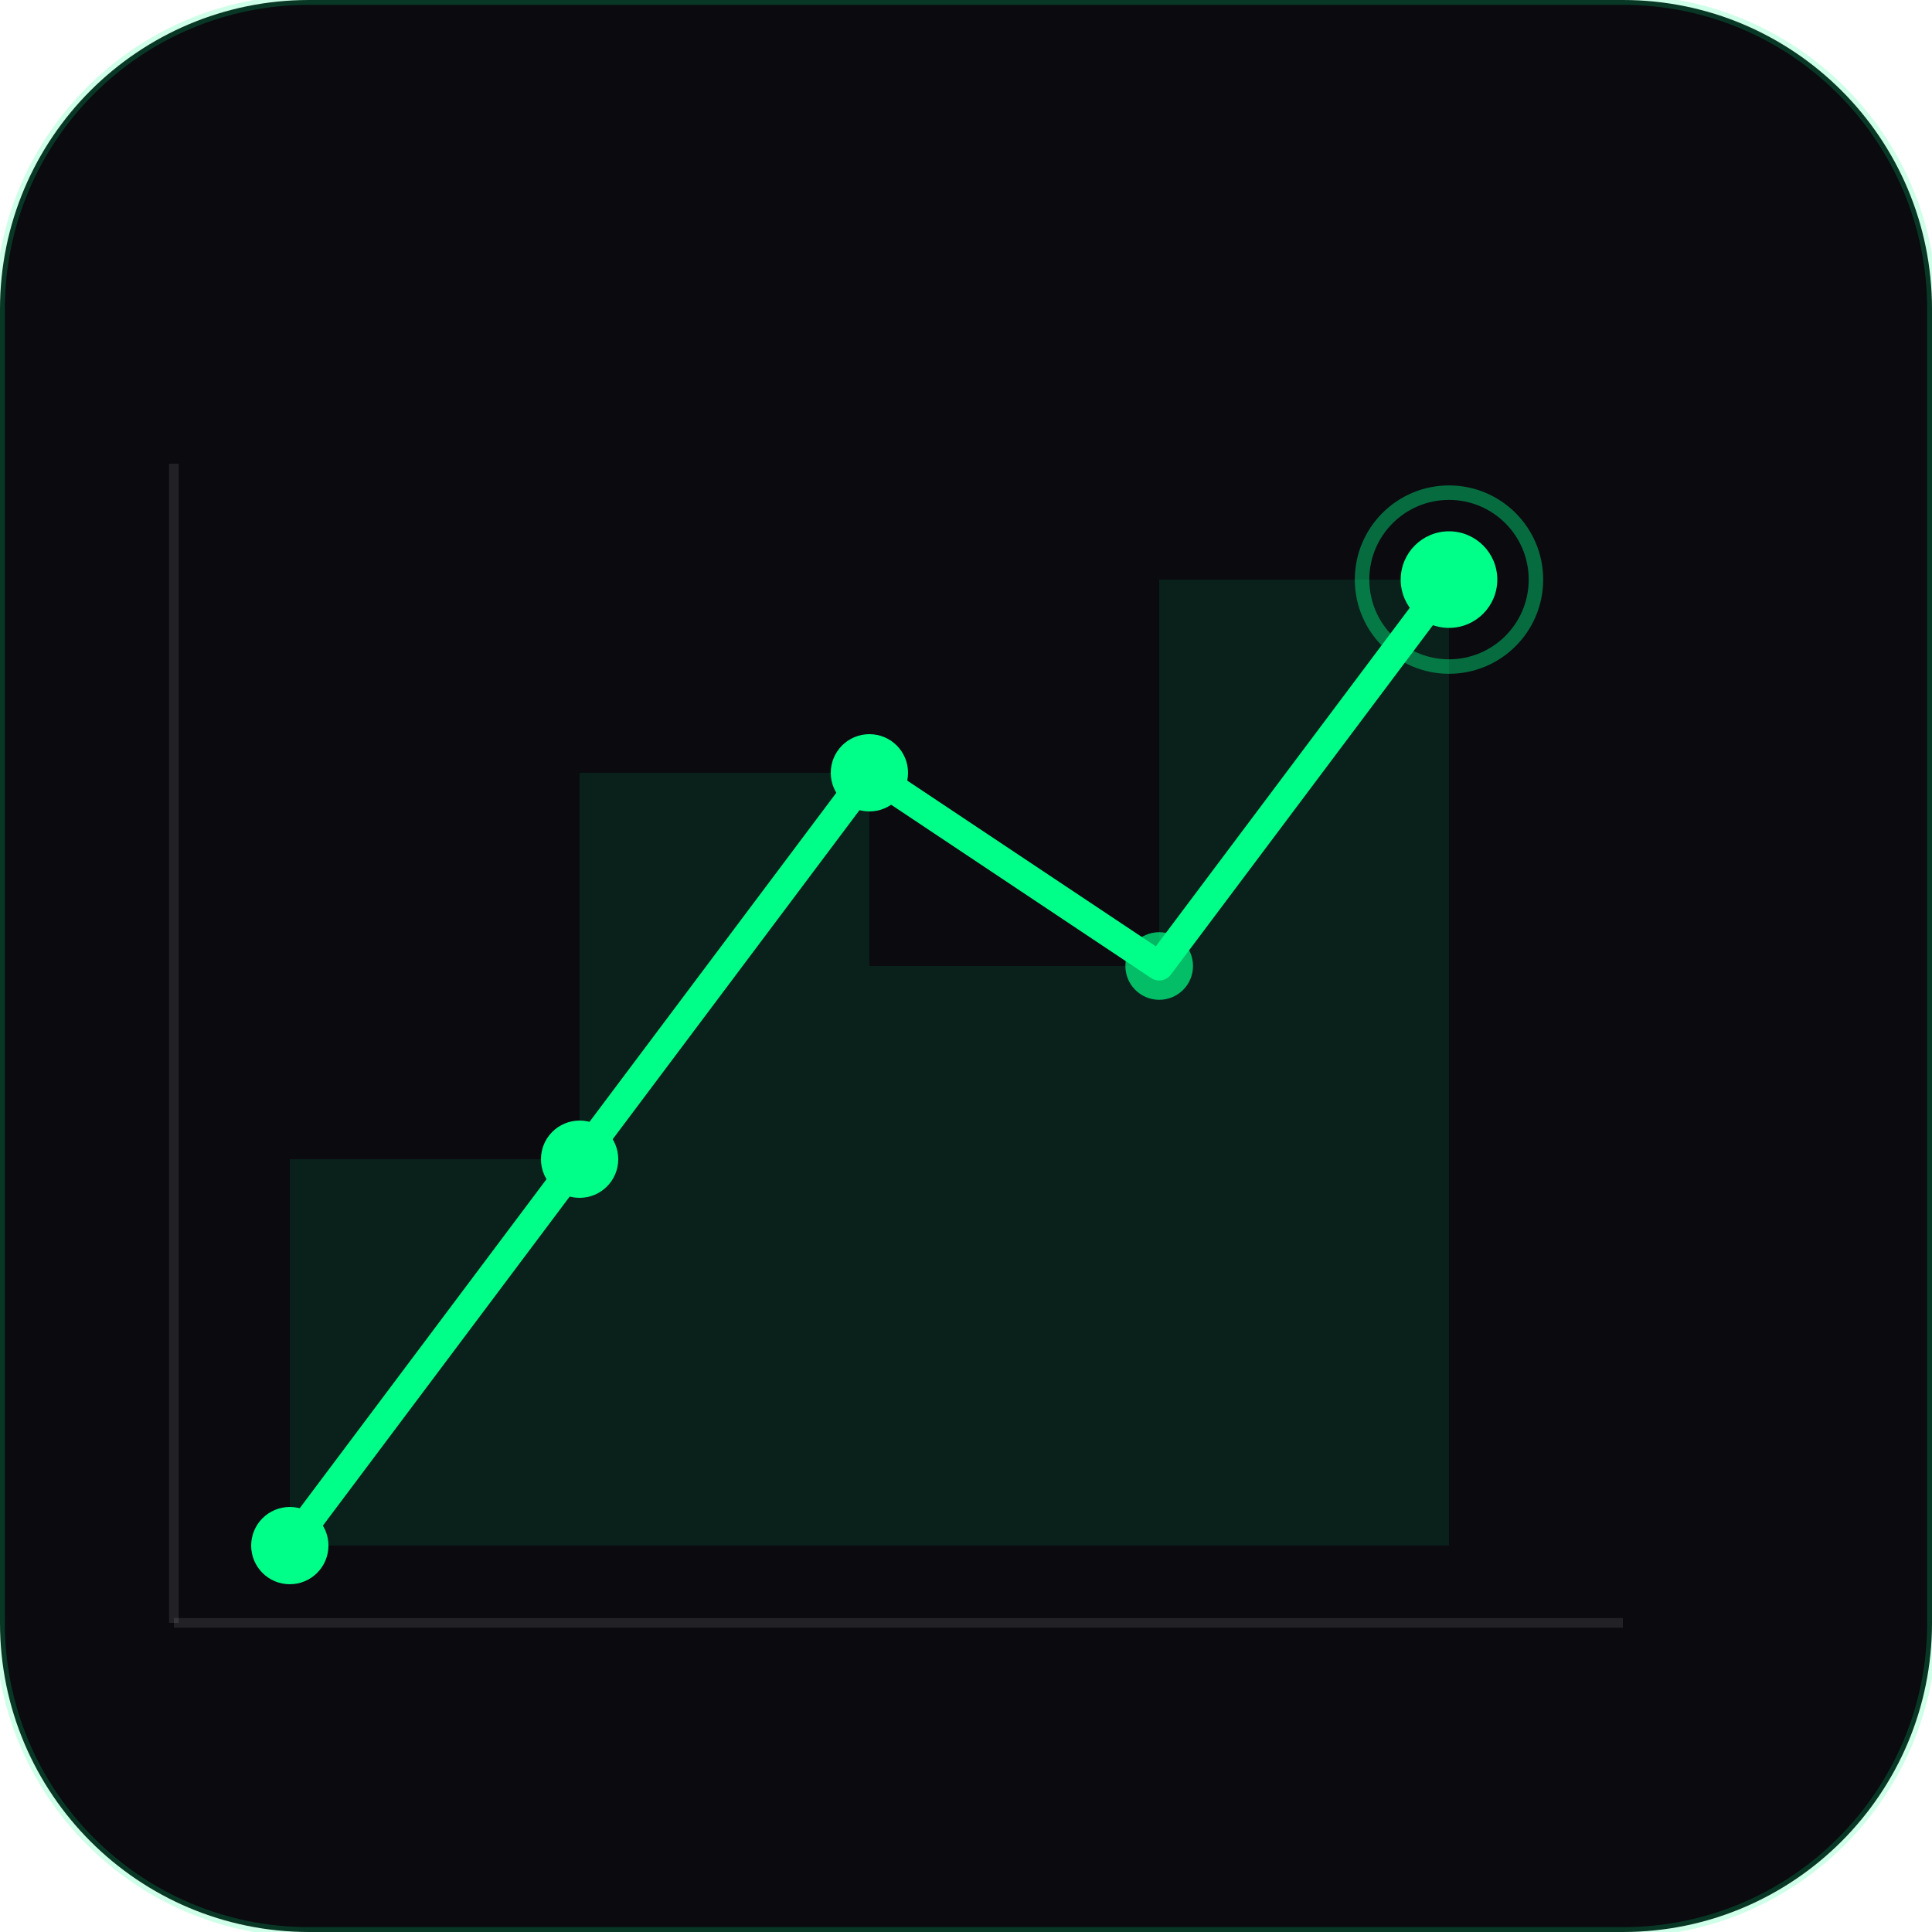
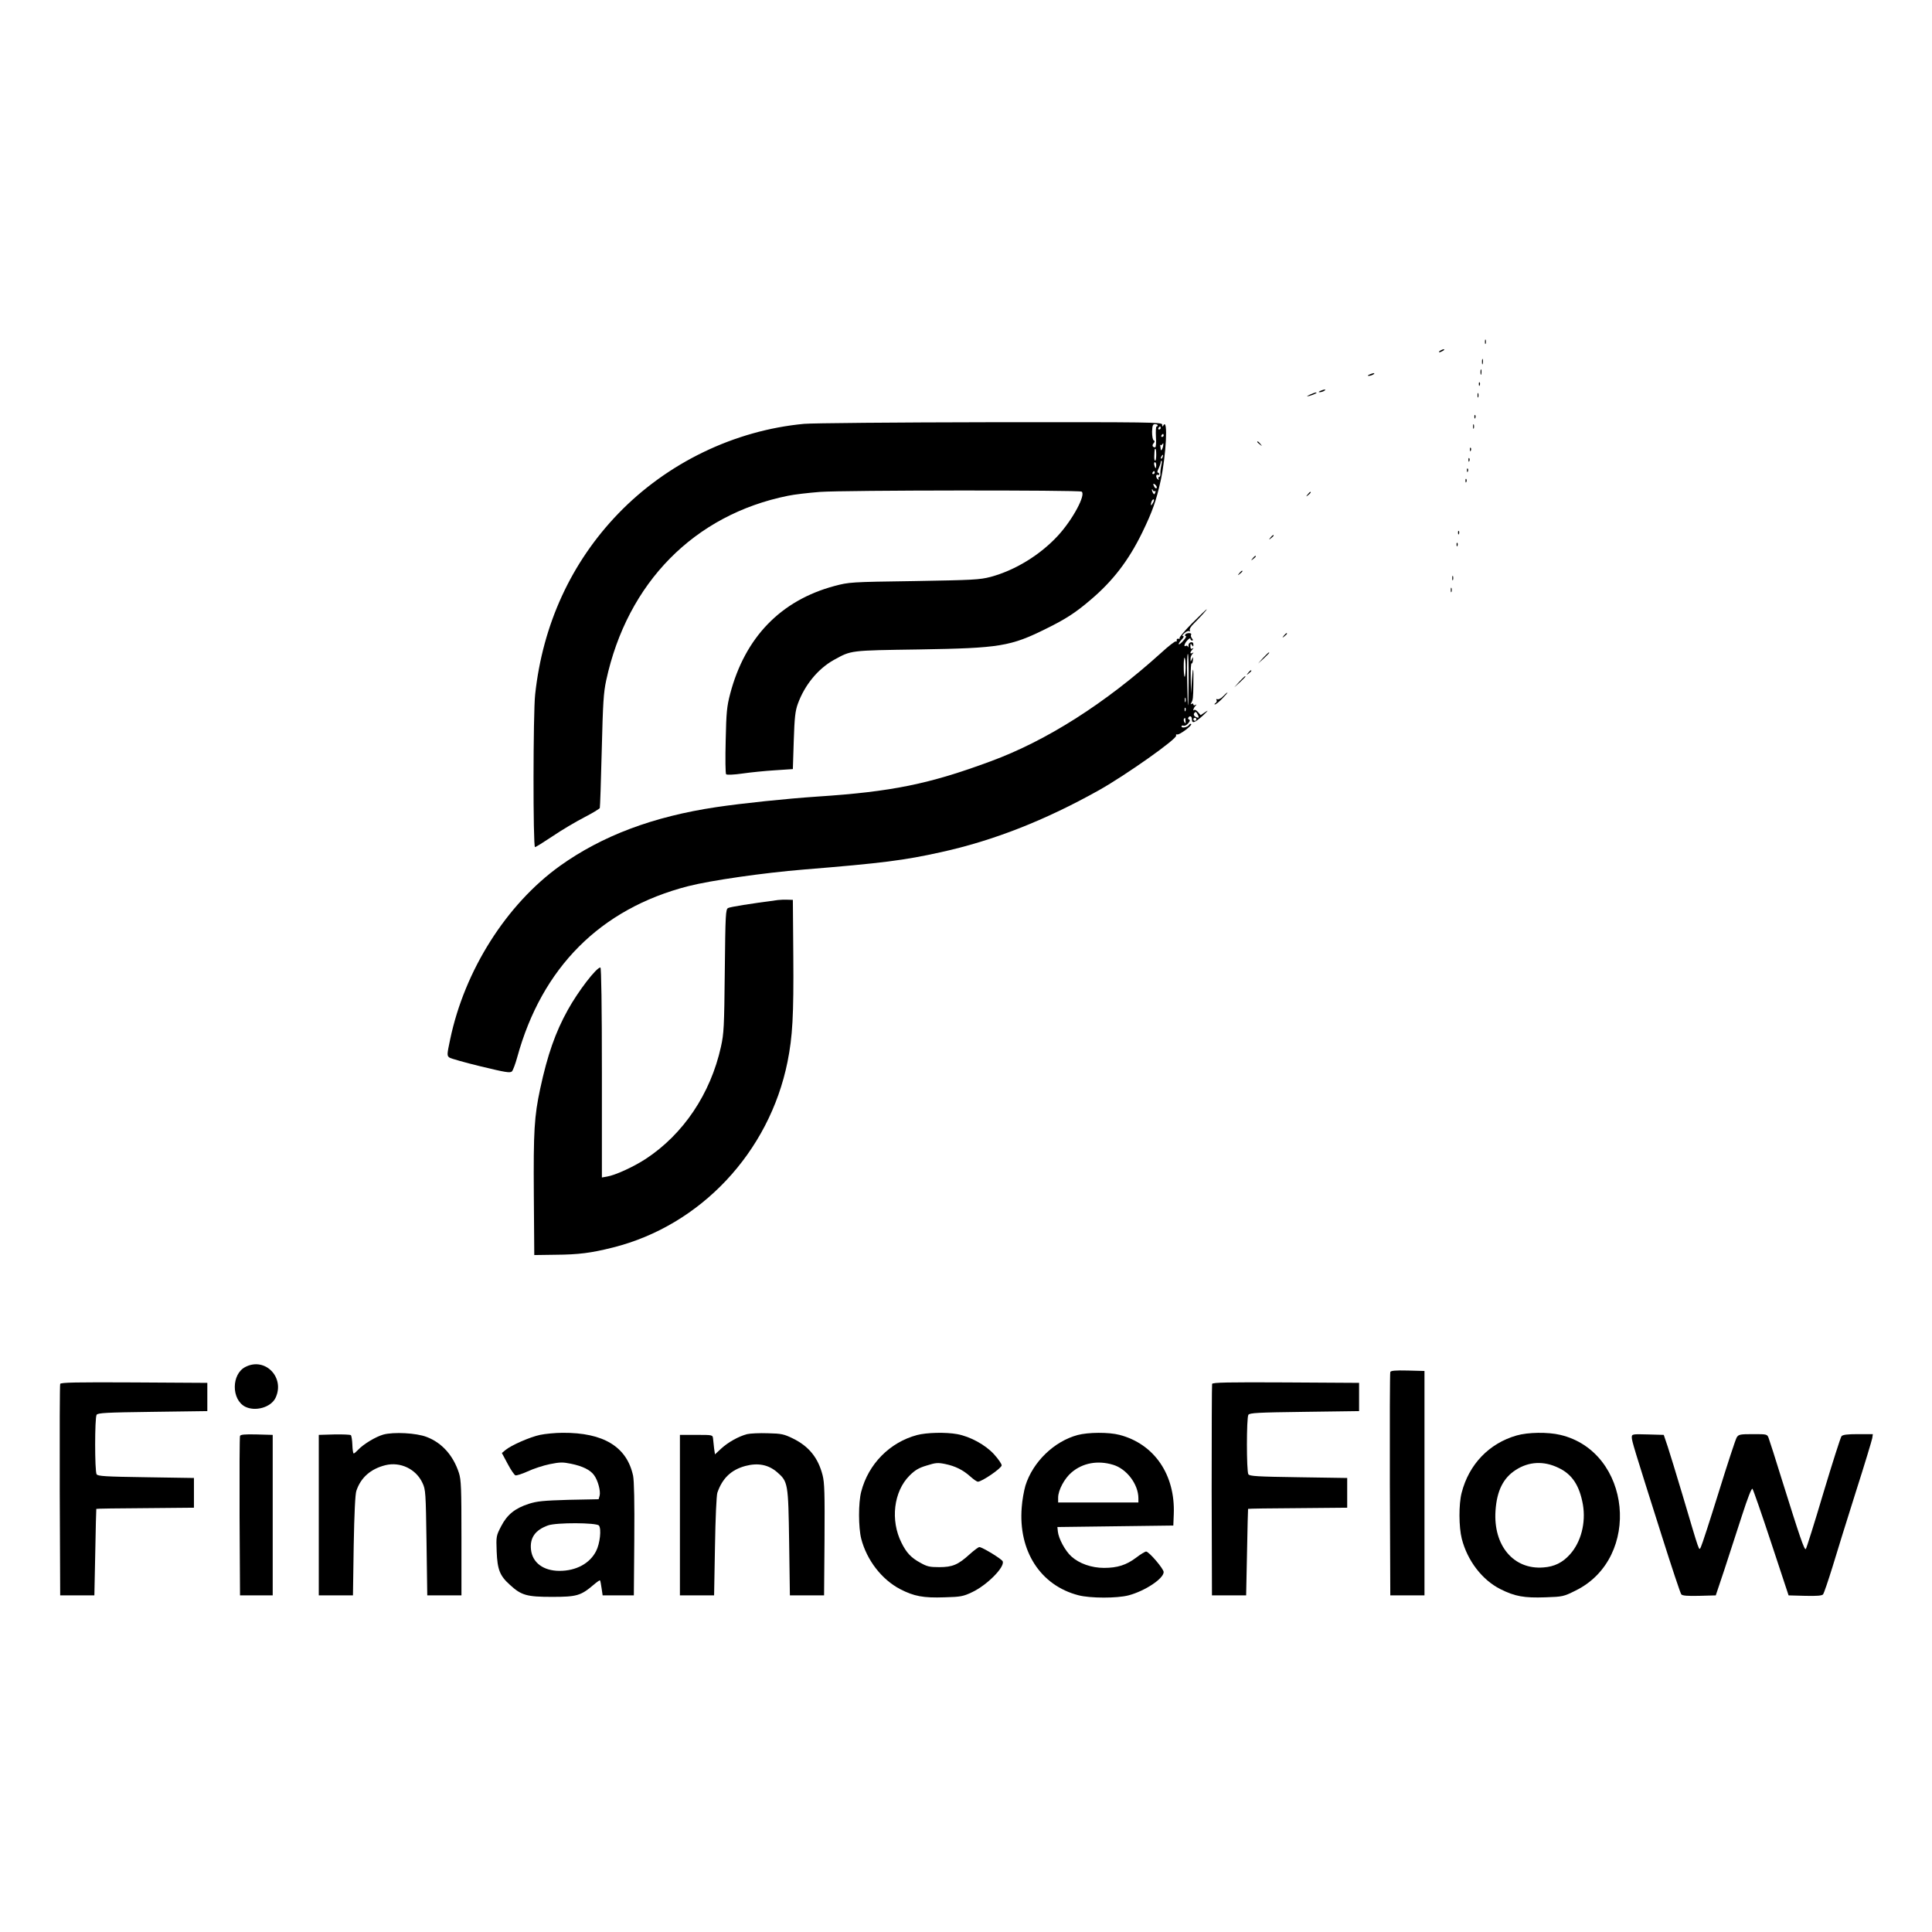
- <svg xmlns="http://www.w3.org/2000/svg" width="200" height="200" viewBox="0 0 200 200">
-   <rect width="200" height="200" rx="32" fill="#0a0a0f" />
-   <rect width="200" height="200" rx="32" fill="none" stroke="#00ff8830" stroke-width="1" />
-   <polygon points="30,160 30,120 60,120 60,80 90,80 90,100 120,100 120,60 150,60 150,160" fill="#00ff8818" />
-   <polyline points="30,160 60,120 90,80 120,100 150,60" fill="none" stroke="#00ff88" stroke-width="3" stroke-linecap="round" stroke-linejoin="round" />
-   <circle cx="30" cy="160" r="4" fill="#00ff88" />
-   <circle cx="60" cy="120" r="4" fill="#00ff88" />
-   <circle cx="90" cy="80" r="4" fill="#00ff88" />
-   <circle cx="120" cy="100" r="3.5" fill="#00ff88" opacity="0.7" />
-   <circle cx="150" cy="60" r="5" fill="#00ff88" />
-   <circle cx="150" cy="60" r="9" fill="none" stroke="#00ff88" stroke-width="1.5" opacity="0.4" />
-   <line x1="18" y1="168" x2="168" y2="168" stroke="#ffffff18" stroke-width="1" />
-   <line x1="18" y1="168" x2="18" y2="48" stroke="#ffffff18" stroke-width="1" />
+ <svg xmlns="http://www.w3.org/2000/svg" version="1.0" width="1300pt" height="1300pt" viewBox="0 0 1300 1300" preserveAspectRatio="xMidYMid meet">
+   <g transform="translate(0,1300) scale(0.1,-0.1)" fill="#000000" stroke="none">
+     <path d="M9992 10700 c0 -14 2 -19 5 -12 2 6 2 18 0 25 -3 6 -5 1 -5 -13z" />
+     <path d="M9690 10640 c-8 -5 -10 -10 -5 -10 6 0 17 5 25 10 8 5 11 10 5 10 -5 0 -17 -5 -25 -10z" />
+     <path d="M9972 10565 c0 -16 2 -22 5 -12 2 9 2 23 0 30 -3 6 -5 -1 -5 -18z" />
+     <path d="M9962 10495 c0 -16 2 -22 5 -12 2 9 2 23 0 30 -3 6 -5 -1 -5 -18z" />
+     <path d="M9215 10480 c-13 -6 -15 -9 -5 -9 8 0 22 4 30 9 18 12 2 12 -25 0z" />
+     <path d="M9951 10414 c0 -11 3 -14 6 -6 3 7 2 16 -1 19 -3 4 -6 -2 -5 -13z" />
+     <path d="M8885 10370 c-13 -6 -15 -9 -5 -9 8 0 22 4 30 9 18 12 2 12 -25 0z" />
+     <path d="M8815 10345 c-25 -12 -26 -14 -5 -9 28 7 60 23 45 23 -5 0 -23 -6 -40 -14z" />
+     <path d="M9942 10340 c0 -14 2 -19 5 -12 2 6 2 18 0 25 -3 6 -5 1 -5 -13z" />
+     <path d="M9921 10194 c0 -11 3 -14 6 -6 3 7 2 16 -1 19 -3 4 -6 -2 -5 -13z" />
+     <path d="M5410 10148 c-468 -44 -920 -262 -1250 -604 -316 -328 -508 -745 -559 -1216 -14 -124 -15 -1028 -1 -1028 5 0 58 33 118 73 60 41 155 97 211 126 56 29 104 58 107 64 2 7 8 181 13 387 8 320 12 389 30 472 142 657 593 1115 1223 1242 42 9 139 20 215 26 164 12 1742 13 1761 2 30 -20 -59 -187 -159 -296 -120 -130 -287 -233 -454 -278 -74 -19 -115 -21 -515 -28 -429 -6 -436 -7 -535 -33 -361 -97 -602 -345 -702 -726 -22 -84 -26 -123 -30 -314 -3 -120 -2 -222 3 -227 5 -5 54 -3 109 5 55 8 154 18 220 22 l120 8 6 190 c5 157 10 200 27 248 46 127 135 236 242 296 120 66 104 64 575 71 543 9 614 20 857 141 128 63 196 107 293 190 152 128 258 266 350 454 70 144 95 216 125 351 37 172 50 422 19 373 -7 -12 -9 -11 -9 4 0 16 -61 17 -1157 16 -637 -1 -1201 -6 -1253 -11z m2380 -10 c0 -4 -4 -8 -8 -8 -4 0 -6 -31 -4 -70 3 -40 0 -70 -5 -70 -18 0 -23 13 -11 27 9 11 9 16 0 21 -6 4 -10 30 -10 58 2 41 5 50 20 50 10 0 18 -4 18 -8z m20 -18 c0 -5 -5 -10 -11 -10 -5 0 -7 5 -4 10 3 6 8 10 11 10 2 0 4 -4 4 -10z m20 -50 c0 -5 -5 -10 -11 -10 -5 0 -7 5 -4 10 3 6 8 10 11 10 2 0 4 -4 4 -10z m-9 -59 c7 10 8 8 6 -8 -3 -24 -17 -44 -17 -25 0 5 -2 16 -3 24 -2 7 -2 9 1 4 2 -4 8 -2 13 5z m-41 -71 c0 -22 -3 -40 -7 -40 -5 0 -7 15 -6 32 2 47 2 48 8 48 3 0 5 -18 5 -40z m43 -15 c-3 -9 -8 -14 -10 -11 -3 3 -2 9 2 15 9 16 15 13 8 -4z m-9 -57 c-4 -18 -7 -43 -6 -55 1 -13 -3 -23 -9 -23 -5 0 -7 -5 -3 -12 4 -7 3 -8 -4 -4 -7 4 -12 14 -12 22 0 8 5 12 10 9 6 -3 10 -1 10 4 0 6 -4 11 -9 11 -6 0 -3 12 5 28 7 15 14 33 14 40 0 6 3 12 6 12 3 0 2 -15 -2 -32z m-34 2 c0 -11 -2 -20 -4 -20 -2 0 -6 9 -9 20 -3 11 -1 20 4 20 5 0 9 -9 9 -20z m-10 -50 c0 -5 -5 -10 -11 -10 -5 0 -7 5 -4 10 3 6 8 10 11 10 2 0 4 -4 4 -10z m13 -104 c-3 -4 -9 -2 -14 5 -13 22 -11 31 5 17 8 -7 12 -17 9 -22z m-12 -21 c5 4 6 -1 2 -10 -5 -13 -7 -14 -14 -3 -5 7 -8 18 -8 23 0 6 3 4 6 -3 2 -6 9 -10 14 -7z m-11 -75 c-6 -11 -12 -20 -14 -20 -2 0 -2 9 1 20 3 11 9 20 15 20 5 0 4 -9 -2 -20z" />
+     <path d="M9912 10130 c0 -14 2 -19 5 -12 2 6 2 18 0 25 -3 6 -5 1 -5 -13z" />
+     <path d="M8460 10026 c0 -2 8 -10 18 -17 15 -13 16 -12 3 4 -13 16 -21 21 -21 13z" />
+     <path d="M9891 9974 c0 -11 3 -14 6 -6 3 7 2 16 -1 19 -3 4 -6 -2 -5 -13z" />
+     <path d="M9881 9904 c0 -11 3 -14 6 -6 3 7 2 16 -1 19 -3 4 -6 -2 -5 -13z" />
+     <path d="M9871 9834 c0 -11 3 -14 6 -6 3 7 2 16 -1 19 -3 4 -6 -2 -5 -13z" />
+     <path d="M9861 9764 c0 -11 3 -14 6 -6 3 7 2 16 -1 19 -3 4 -6 -2 -5 -13z" />
+     <path d="M8799 9673 c-13 -16 -12 -17 4 -4 16 13 21 21 13 21 -2 0 -10 -8 -17 -17z" />
+     <path d="M9811 9414 c0 -11 3 -14 6 -6 3 7 2 16 -1 19 -3 4 -6 -2 -5 -13z" />
+     <path d="M8549 9383 c-13 -16 -12 -17 4 -4 9 7 17 15 17 17 0 8 -8 3 -21 -13z" />
+     <path d="M9801 9334 c0 -11 3 -14 6 -6 3 7 2 16 -1 19 -3 4 -6 -2 -5 -13z" />
+     <path d="M8429 9243 c-13 -16 -12 -17 4 -4 9 7 17 15 17 17 0 8 -8 3 -21 -13z" />
+     <path d="M8339 9143 c-13 -16 -12 -17 4 -4 9 7 17 15 17 17 0 8 -8 3 -21 -13z" />
+     <path d="M9772 9110 c0 -14 2 -19 5 -12 2 6 2 18 0 25 -3 6 -5 1 -5 -13z" />
+     <path d="M9762 9030 c0 -14 2 -19 5 -12 2 6 2 18 0 25 -3 6 -5 1 -5 -13z" />
+     <path d="M8022 8807 c-51 -51 -89 -97 -85 -101 4 -4 1 -6 -7 -4 -8 2 -14 -3 -12 -10 1 -8 -1 -11 -6 -8 -5 3 -49 -31 -98 -76 -377 -341 -771 -592 -1149 -731 -414 -153 -663 -204 -1165 -237 -209 -14 -505 -45 -680 -71 -428 -64 -769 -193 -1053 -396 -360 -259 -641 -703 -738 -1167 -22 -104 -22 -109 -5 -122 10 -7 106 -34 213 -60 166 -40 196 -45 208 -33 7 8 23 50 35 94 166 605 560 1000 1150 1152 152 39 509 90 777 112 530 43 677 62 925 117 355 78 702 215 1063 417 183 103 531 349 519 368 -3 6 0 9 8 7 16 -3 102 61 93 70 -3 4 -10 1 -14 -6 -10 -16 -51 -24 -51 -10 0 5 6 8 14 5 7 -3 21 4 31 16 12 14 14 22 7 25 -7 2 -10 8 -6 13 10 16 24 10 24 -11 0 -31 20 -24 75 26 33 31 39 39 17 24 l-33 -22 -18 21 c-10 11 -21 18 -25 14 -12 -12 -6 13 7 26 10 11 10 13 0 7 -7 -4 -13 -2 -13 4 0 6 -5 8 -12 4 -7 -5 -8 -3 -2 7 11 19 13 30 14 124 2 118 -3 133 -10 30 l-6 -90 -2 103 c-1 57 2 101 6 98 4 -2 8 7 9 22 2 24 1 24 -7 7 -9 -20 -9 -20 -9 1 -1 11 5 26 12 33 10 11 10 13 0 7 -7 -4 -13 -3 -13 1 0 5 6 15 13 22 10 11 10 13 0 7 -9 -5 -13 0 -13 16 0 18 2 20 10 8 8 -13 10 -12 10 3 0 12 -6 17 -17 15 -11 -2 -17 -12 -16 -23 1 -11 0 -14 -3 -7 -3 6 -10 10 -15 6 -17 -10 -9 17 11 38 11 12 20 16 20 10 0 -7 5 -12 11 -12 8 0 8 4 -1 15 -6 8 -9 19 -5 25 3 5 -2 10 -14 10 -11 0 -23 -4 -26 -10 -3 -5 -1 -10 4 -10 6 0 -1 -14 -16 -30 -14 -17 -29 -28 -31 -25 -3 3 5 16 18 30 15 16 19 25 10 25 -8 0 -4 8 10 20 12 11 27 17 33 13 6 -3 7 -1 3 6 -4 6 6 25 26 44 52 53 92 97 87 97 -2 0 -46 -42 -97 -93z m-24 -399 c-2 -217 -6 -202 -10 35 -2 86 0 157 5 157 4 0 6 -87 5 -192z m-20 97 c-1 -36 -4 -62 -7 -59 -8 8 -8 133 0 128 4 -2 7 -33 7 -69z m-1 -227 c-3 -7 -5 -2 -5 12 0 14 2 19 5 13 2 -7 2 -19 0 -25z m0 -60 c-3 -8 -6 -5 -6 6 -1 11 2 17 5 13 3 -3 4 -12 1 -19z m83 -28 c11 -21 4 -25 -19 -11 -7 5 -10 14 -7 20 10 15 14 14 26 -9z m-83 -42 c2 -17 0 -19 -7 -8 -5 8 -6 18 -4 22 8 12 10 10 11 -14z m73 12 c0 -5 -4 -10 -10 -10 -5 0 -10 5 -10 10 0 6 5 10 10 10 6 0 10 -4 10 -10z" />
+     <path d="M8639 8723 c-13 -16 -12 -17 4 -4 9 7 17 15 17 17 0 8 -8 3 -21 -13z" />
+     <path d="M8499 8573 l-34 -38 38 34 c20 19 37 36 37 38 0 8 -8 0 -41 -34z" />
+     <path d="M8399 8473 c-13 -16 -12 -17 4 -4 9 7 17 15 17 17 0 8 -8 3 -21 -13z" />
+     <path d="M8339 8413 l-34 -38 38 34 c20 19 37 36 37 38 0 8 -8 0 -41 -34z" />
+     <path d="M8230 8315 c-13 -14 -30 -23 -38 -20 -8 3 -10 0 -6 -6 4 -6 0 -15 -7 -20 -8 -5 -9 -9 -4 -9 6 0 29 18 50 40 21 22 37 40 34 40 -3 0 -16 -11 -29 -25z" />
+     <path d="M5235 6944 c-189 -25 -321 -46 -336 -54 -16 -9 -18 -39 -22 -422 -4 -381 -6 -421 -26 -512 -70 -316 -253 -588 -506 -754 -83 -54 -205 -110 -261 -119 l-34 -6 0 707 c0 444 -4 706 -10 706 -27 0 -150 -160 -219 -285 -84 -151 -137 -303 -186 -530 -40 -187 -46 -284 -43 -715 l3 -405 141 2 c158 1 242 12 389 49 589 148 1051 640 1174 1249 34 170 42 311 39 710 l-3 380 -35 1 c-19 1 -48 0 -65 -2z" />
+     <path d="M1651 3802 c-94 -48 -95 -218 -2 -267 69 -35 174 -5 205 59 65 137 -70 277 -203 208z" />
+     <path d="M9355 3768 c-3 -7 -4 -348 -3 -758 l3 -745 115 0 115 0 0 755 0 755 -113 3 c-84 2 -114 -1 -117 -10z" />
+     <path d="M405 3688 c-3 -7 -4 -330 -3 -718 l3 -705 115 0 115 0 6 290 c3 160 6 291 7 292 1 2 149 4 330 5 l327 3 0 100 0 100 -323 5 c-272 4 -324 7 -332 20 -13 20 -13 380 0 400 8 13 65 16 377 20 l368 5 0 95 0 95 -493 3 c-389 2 -494 0 -497 -10z" />
+     <path d="M8156 3688 c-2 -7 -3 -330 -3 -718 l2 -705 115 0 115 0 6 290 c3 160 6 291 7 292 1 2 152 4 335 5 l332 3 0 100 0 100 -328 5 c-277 4 -329 7 -337 20 -13 20 -13 380 0 400 8 13 65 16 377 20 l368 5 0 95 0 95 -493 3 c-389 2 -493 0 -496 -10z" />
+     <path d="M2579 3347 c-52 -15 -133 -64 -169 -102 -13 -14 -26 -25 -30 -25 -4 0 -8 26 -9 58 -1 31 -6 61 -10 65 -4 4 -55 6 -112 5 l-104 -3 0 -540 0 -540 115 0 115 0 5 335 c4 217 10 347 18 369 30 89 96 147 195 172 101 25 207 -26 250 -120 21 -44 22 -65 27 -401 l5 -355 115 0 115 0 0 385 c0 338 -2 392 -17 439 -38 117 -114 203 -217 242 -69 27 -222 35 -292 16z" />
+     <path d="M3634 3345 c-67 -14 -195 -70 -233 -102 l-24 -20 39 -73 c21 -40 45 -75 52 -77 7 -3 44 9 82 26 38 18 105 40 149 49 69 14 88 14 142 3 79 -16 132 -42 157 -78 26 -36 44 -106 37 -136 l-7 -25 -201 -4 c-170 -5 -213 -9 -269 -27 -93 -30 -146 -73 -186 -151 -33 -64 -34 -67 -30 -170 5 -122 21 -163 89 -224 77 -71 114 -81 284 -81 166 0 193 8 279 81 22 19 41 32 43 30 3 -2 7 -26 11 -53 l7 -48 105 0 105 0 3 375 c2 257 -1 392 -8 430 -42 195 -199 291 -475 289 -49 0 -118 -7 -151 -14z m396 -610 c18 -22 7 -122 -19 -172 -42 -83 -134 -133 -246 -133 -109 0 -182 55 -192 142 -9 80 28 133 115 164 56 20 325 19 342 -1z" />
+     <path d="M5027 3350 c-57 -15 -127 -54 -174 -97 l-42 -39 -6 40 c-2 23 -6 52 -7 66 -3 25 -3 25 -113 25 l-110 0 0 -540 0 -540 115 0 115 0 6 330 c3 191 10 343 16 361 34 98 93 154 189 180 84 22 153 9 212 -41 75 -65 76 -74 82 -475 l5 -355 115 0 115 0 3 374 c2 312 0 385 -13 435 -30 117 -92 194 -200 247 -60 29 -76 33 -168 35 -56 2 -119 -1 -140 -6z" />
+     <path d="M6171 3344 c-184 -49 -328 -195 -376 -381 -20 -75 -19 -242 0 -317 38 -145 138 -274 262 -339 93 -48 156 -60 298 -55 110 3 126 6 187 35 99 47 220 168 205 207 -6 16 -138 96 -157 96 -7 0 -36 -22 -65 -48 -77 -70 -115 -87 -205 -87 -65 0 -82 4 -128 30 -61 33 -93 67 -126 134 -76 151 -53 345 54 452 37 37 62 52 116 68 60 19 75 20 124 10 68 -14 120 -40 169 -84 21 -19 44 -35 51 -35 27 0 160 91 160 110 0 10 -23 43 -51 74 -58 64 -161 120 -248 136 -76 14 -206 11 -270 -6z" />
+     <path d="M7251 3344 c-159 -43 -301 -181 -351 -340 -10 -34 -22 -100 -25 -146 -24 -294 126 -526 381 -592 80 -21 260 -21 337 -1 111 29 237 113 237 157 0 22 -98 137 -118 138 -7 0 -37 -18 -67 -41 -66 -50 -127 -69 -216 -69 -84 0 -167 29 -220 77 -42 38 -86 120 -91 168 l-3 30 390 5 390 5 3 75 c11 267 -131 474 -365 535 -72 19 -211 18 -282 -1z m238 -200 c92 -27 171 -131 171 -226 l0 -28 -270 0 -270 0 0 33 c0 49 42 129 91 170 74 63 175 82 278 51z" />
+     <path d="M10205 3341 c-185 -53 -321 -194 -370 -386 -20 -77 -19 -230 1 -309 38 -148 137 -277 260 -339 98 -49 160 -60 302 -55 118 4 123 5 205 46 445 220 374 934 -104 1047 -84 20 -218 18 -294 -4z m280 -217 c93 -43 143 -119 166 -248 21 -123 -13 -253 -87 -335 -49 -55 -105 -83 -179 -88 -200 -16 -338 147 -322 382 9 134 52 220 136 274 88 57 188 62 286 15z" />
+     <path d="M1615 3338 c-3 -7 -4 -251 -3 -543 l3 -530 110 0 110 0 0 540 0 540 -108 3 c-80 2 -109 -1 -112 -10z" />
+     <path d="M10980 3328 c0 -24 15 -73 202 -663 66 -209 125 -386 131 -393 7 -9 40 -12 121 -10 l111 3 57 170 c31 94 84 257 118 363 41 127 66 190 72 184 5 -5 62 -169 126 -363 l117 -354 111 -3 c81 -2 114 1 121 10 6 7 34 90 63 183 28 94 99 321 157 505 59 184 108 347 111 363 l4 27 -100 0 c-72 0 -103 -4 -111 -14 -6 -7 -61 -179 -122 -382 -60 -203 -114 -373 -118 -377 -10 -10 -41 83 -160 463 -43 140 -84 267 -90 283 -10 27 -11 27 -106 27 -87 0 -96 -2 -109 -22 -8 -13 -62 -178 -121 -368 -59 -190 -113 -356 -120 -369 -14 -27 -4 -53 -125 354 -39 132 -84 276 -98 320 l-27 80 -107 3 c-106 3 -108 2 -108 -20z" />
+   </g>
</svg>
